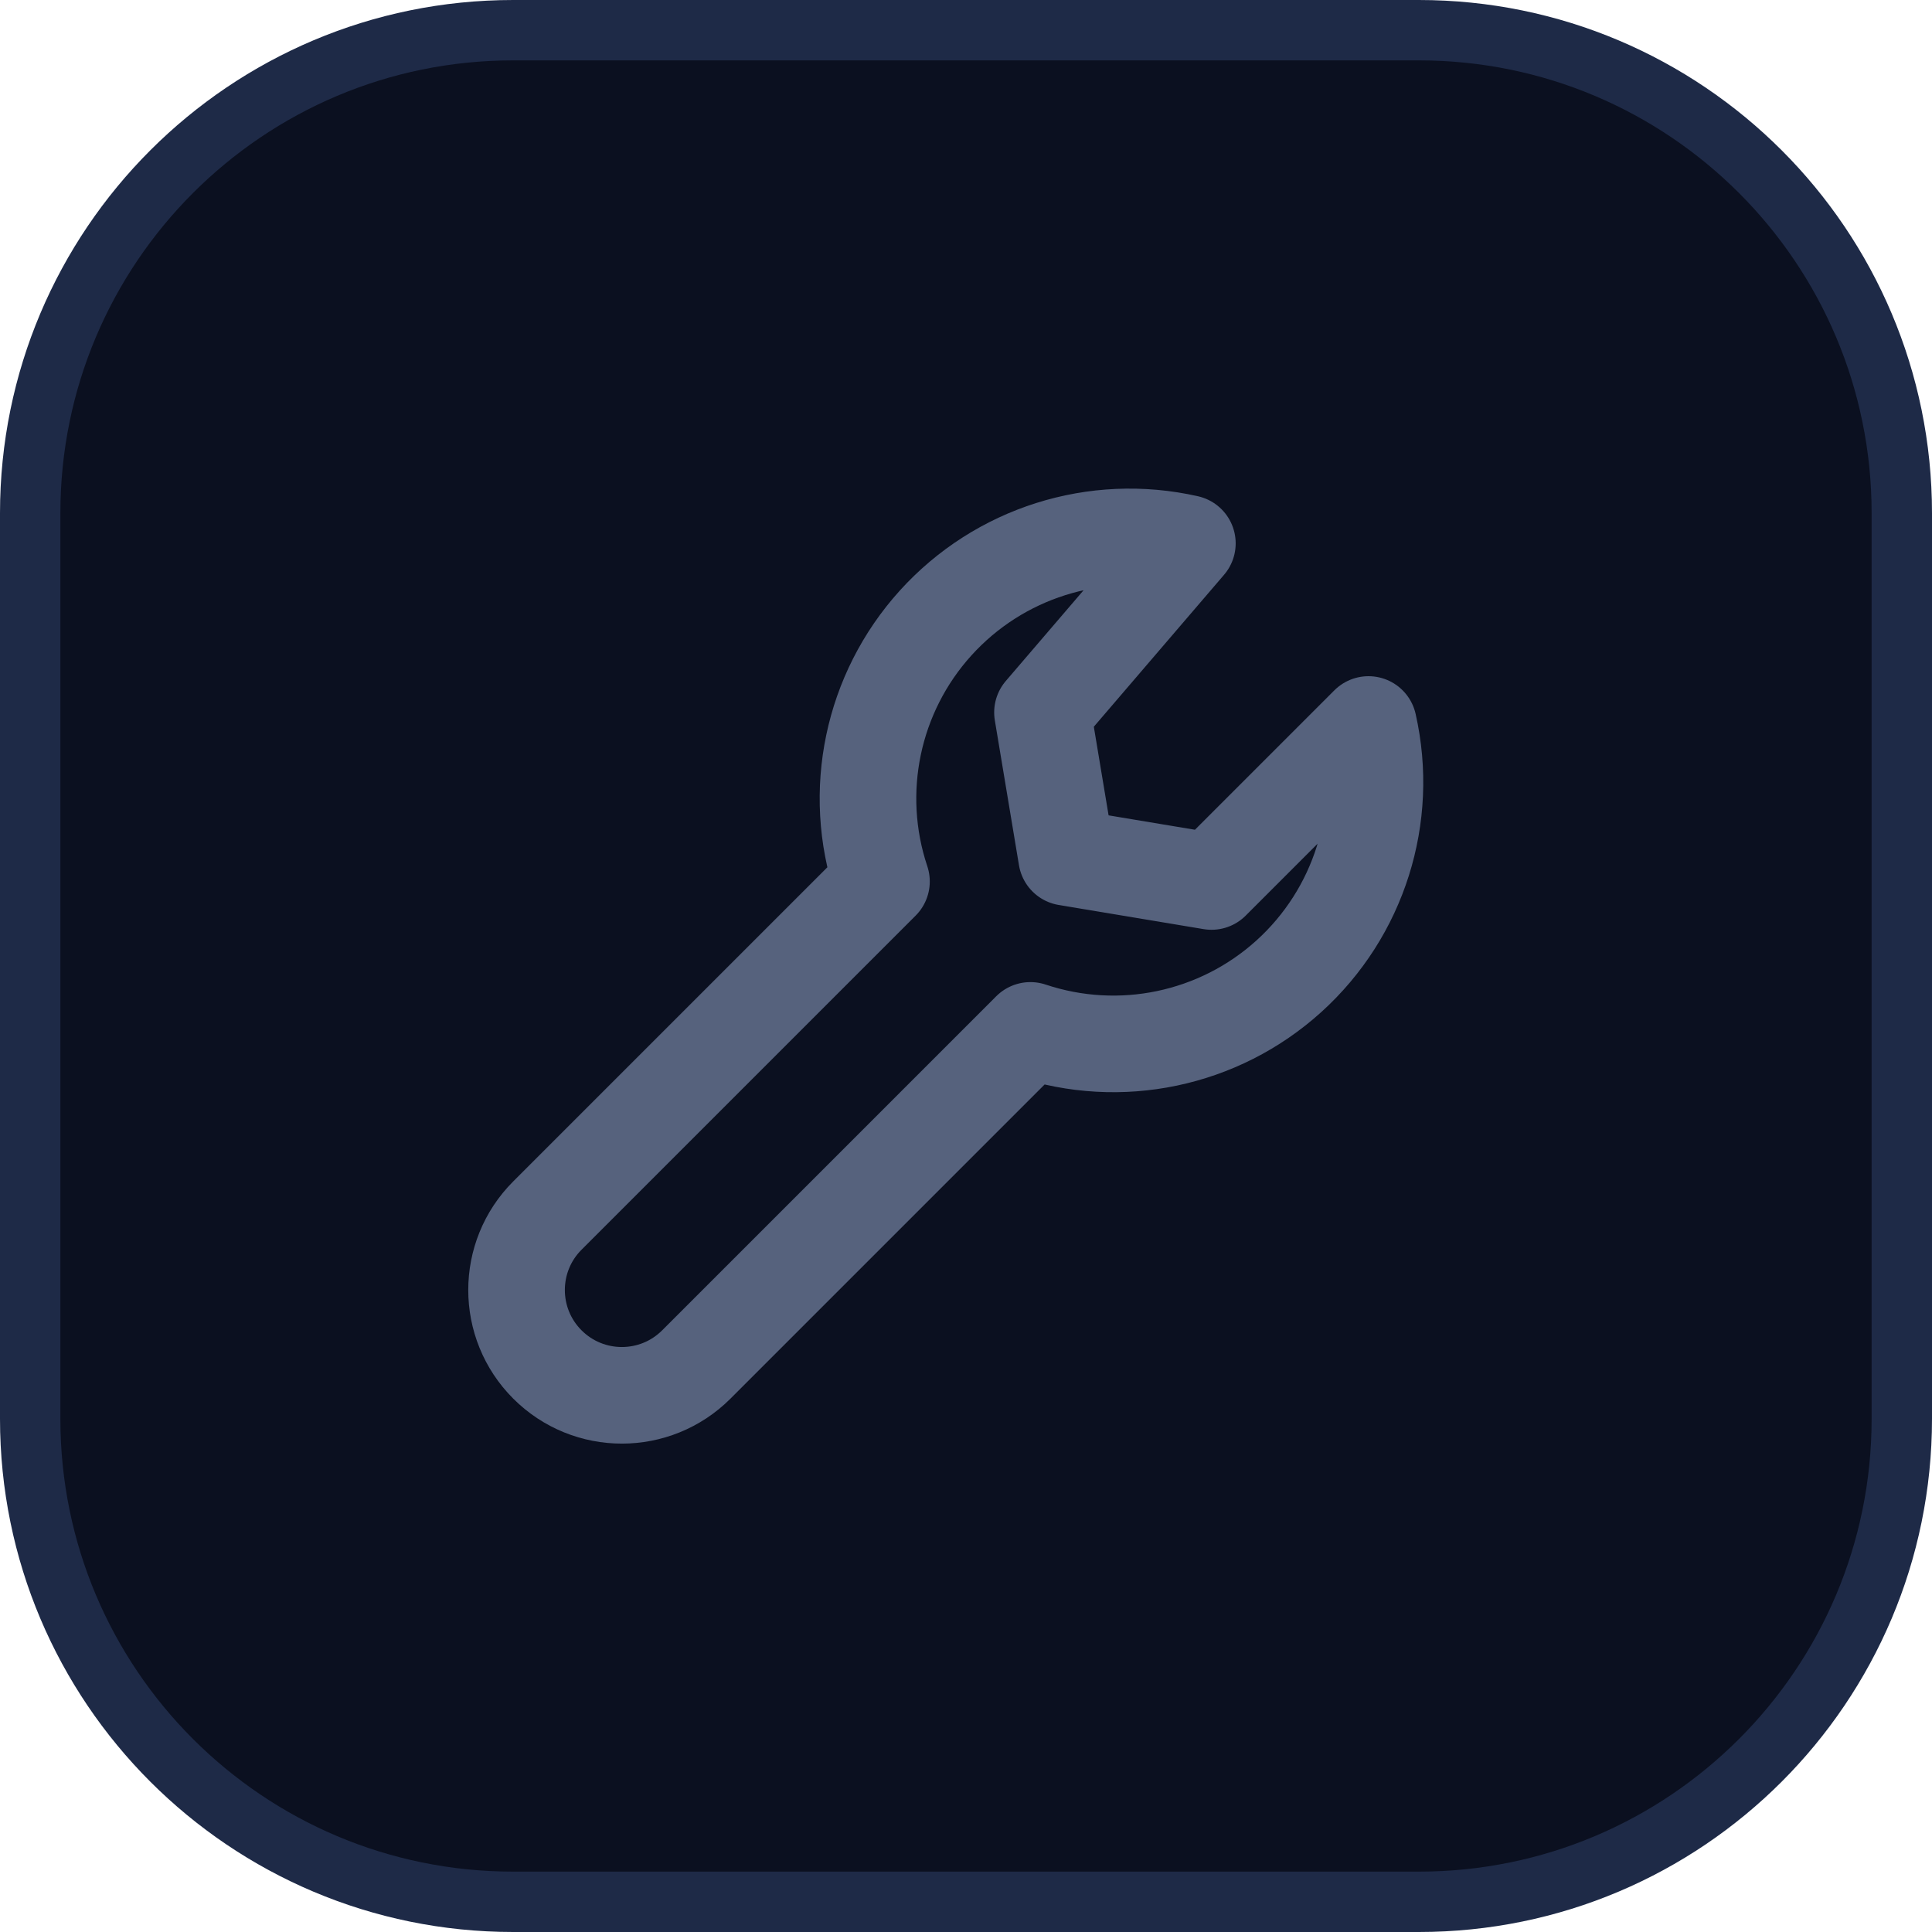
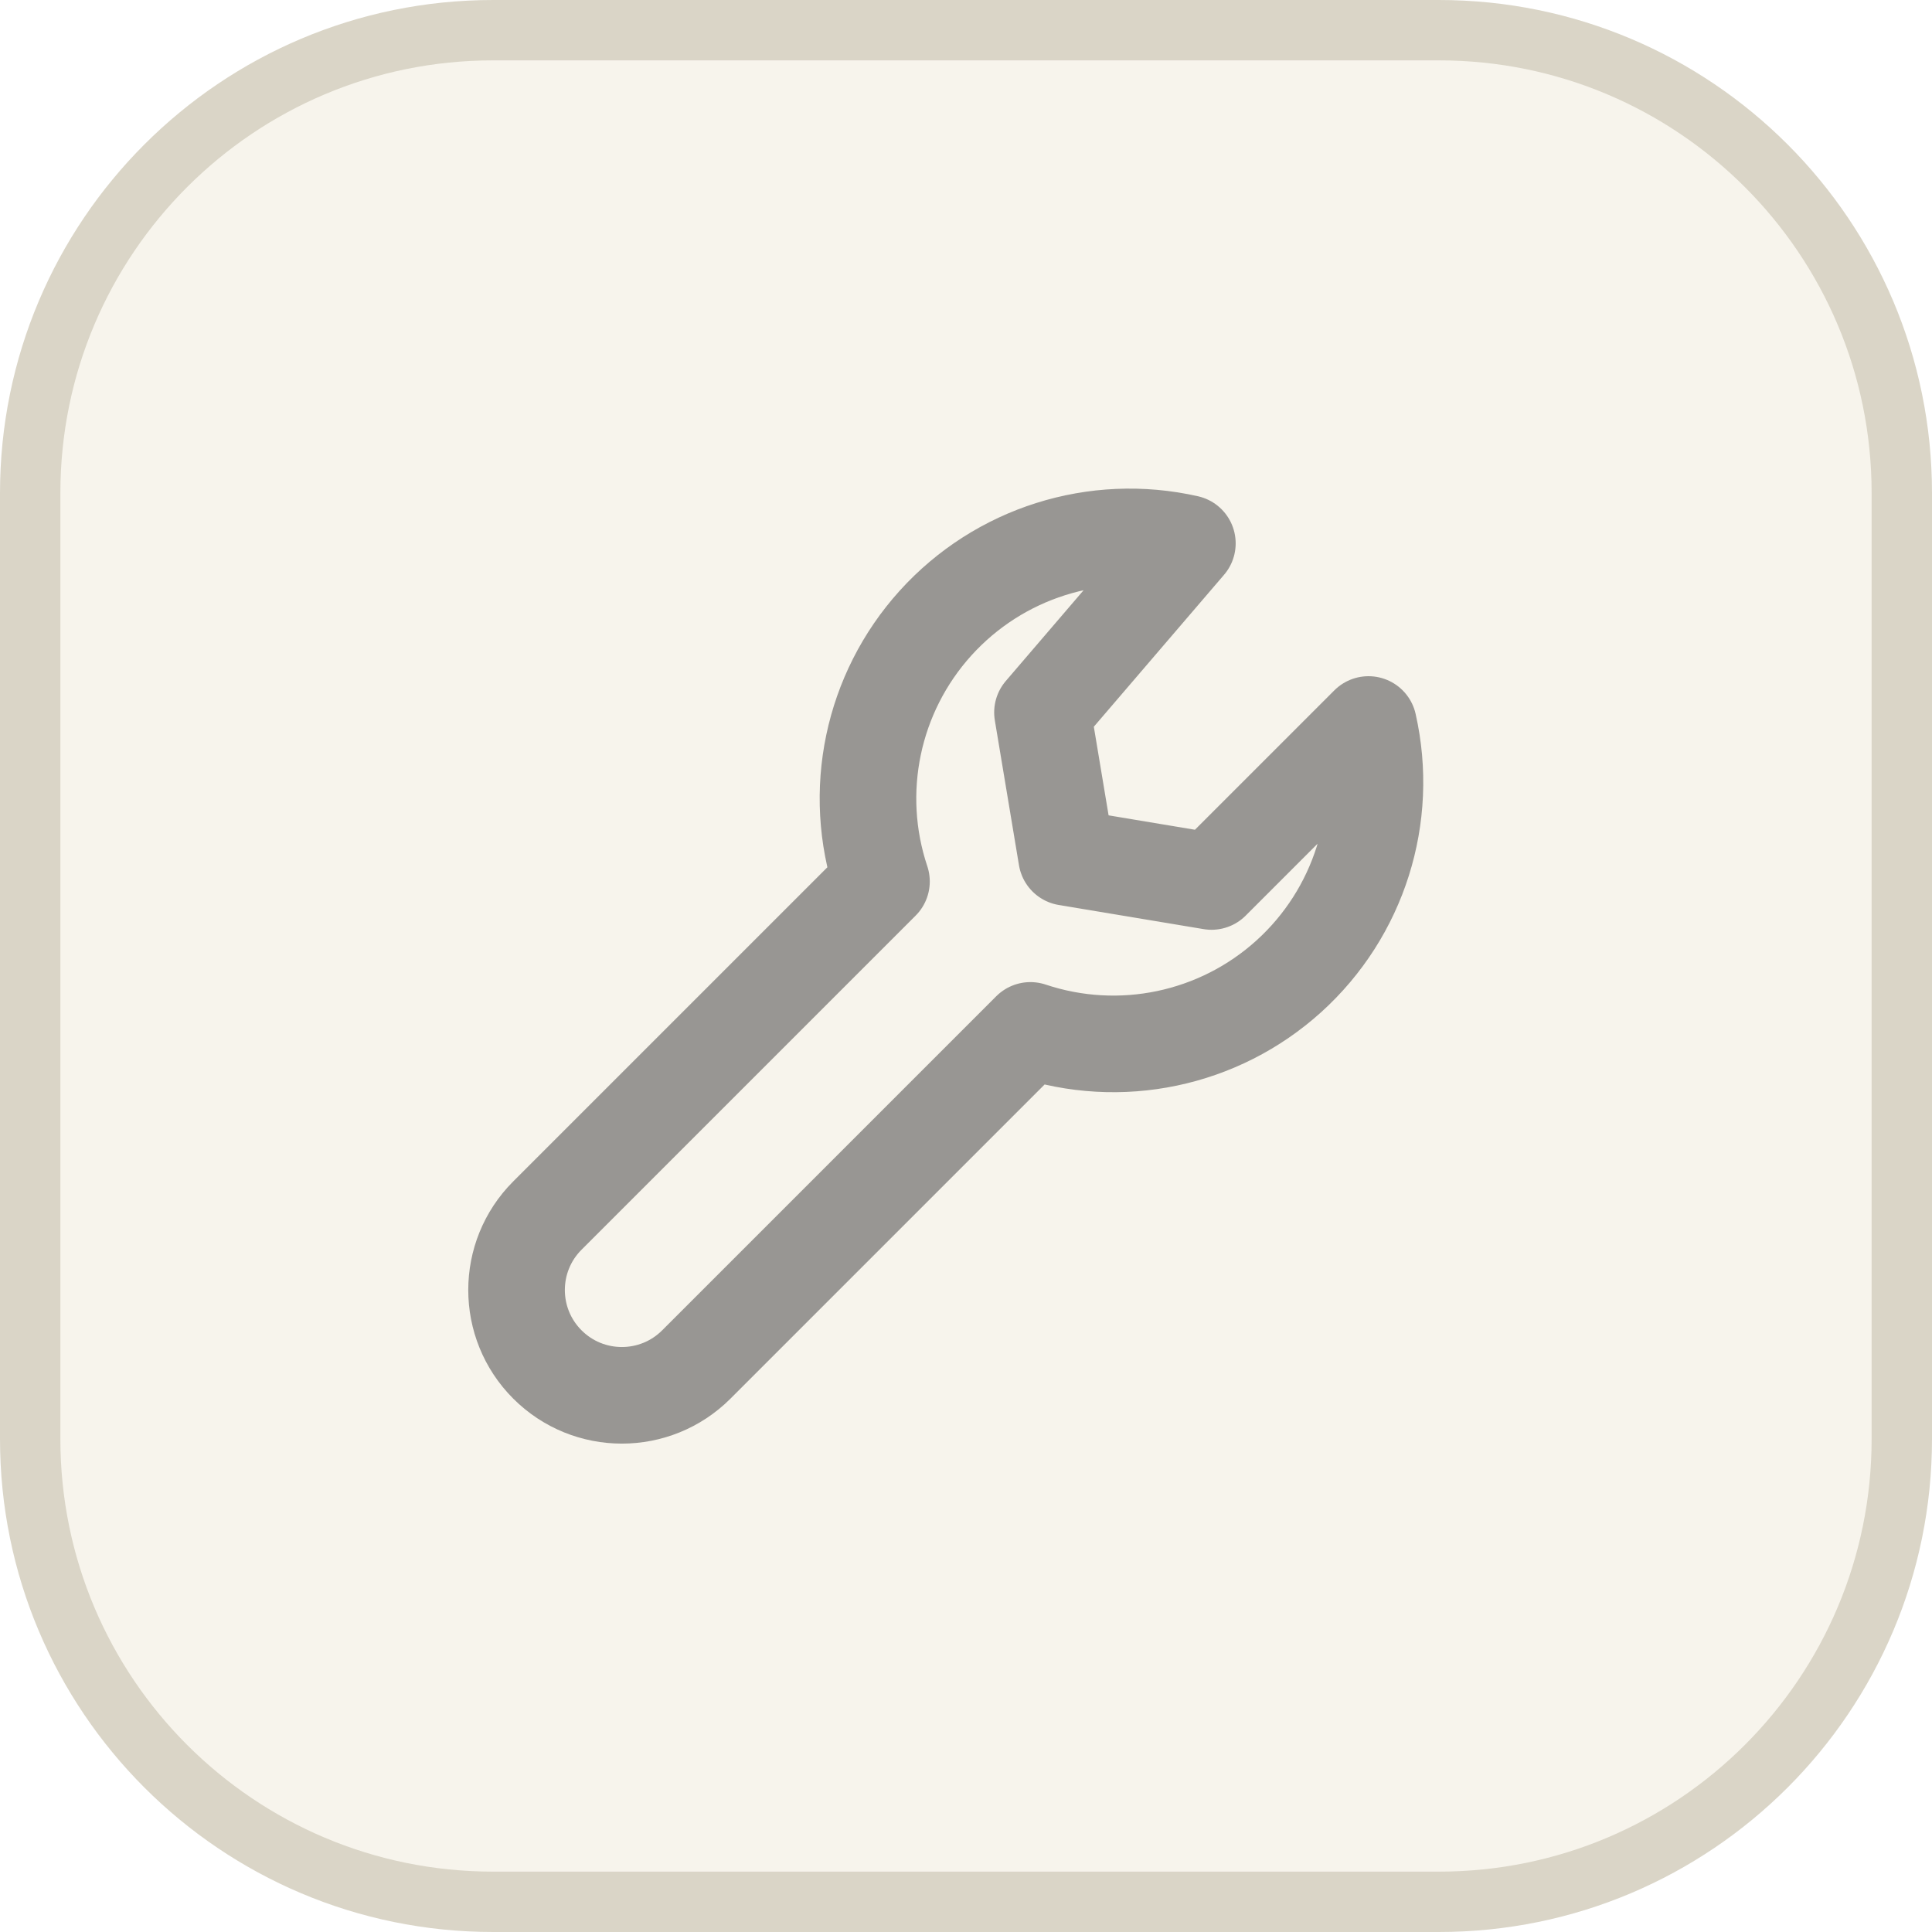
<svg xmlns="http://www.w3.org/2000/svg" viewBox="0 0 48 48" width="48" height="48" aria-hidden="true">
-   <defs>
-     <linearGradient id="itood" gradientUnits="userSpaceOnUse" x1="12" y1="12" x2="36" y2="36">
-       <stop offset="0" stop-color="#22d3ee" />
-       <stop offset="1" stop-color="#a78bfa" />
-     </linearGradient>
-   </defs>
-   <rect x="0.75" y="0.75" width="46.5" height="46.5" rx="12" fill="#0b1020" stroke="#1e2a47" stroke-width="1.5" />
-   <g fill="none" stroke="#56627d" stroke-width="2.4" stroke-linecap="round" stroke-linejoin="round">
+   <rect x="0.75" y="0.75" width="46.5" height="46.5" rx="11.5" fill="#F7F4EC" stroke="#DAD5C7" stroke-width="1.5" />
+   <g transform="translate(0.00 0.00) scale(1)" fill="none" stroke="#0B0B0C" stroke-width="2.4" stroke-linecap="round" stroke-linejoin="round" opacity="0.4">
    <path d="M29.5 13.5 a6.5 6.5 0 0 0 -7.6 8.4 L13.6 30.2 a2.6 2.6 0 0 0 3.7 3.7 L25.6 25.6 a6.5 6.5 0 0 0 8.4 -7.6 l-3.9 3.9 -3.6 -0.6 -0.6 -3.6 z" />
  </g>
</svg>
